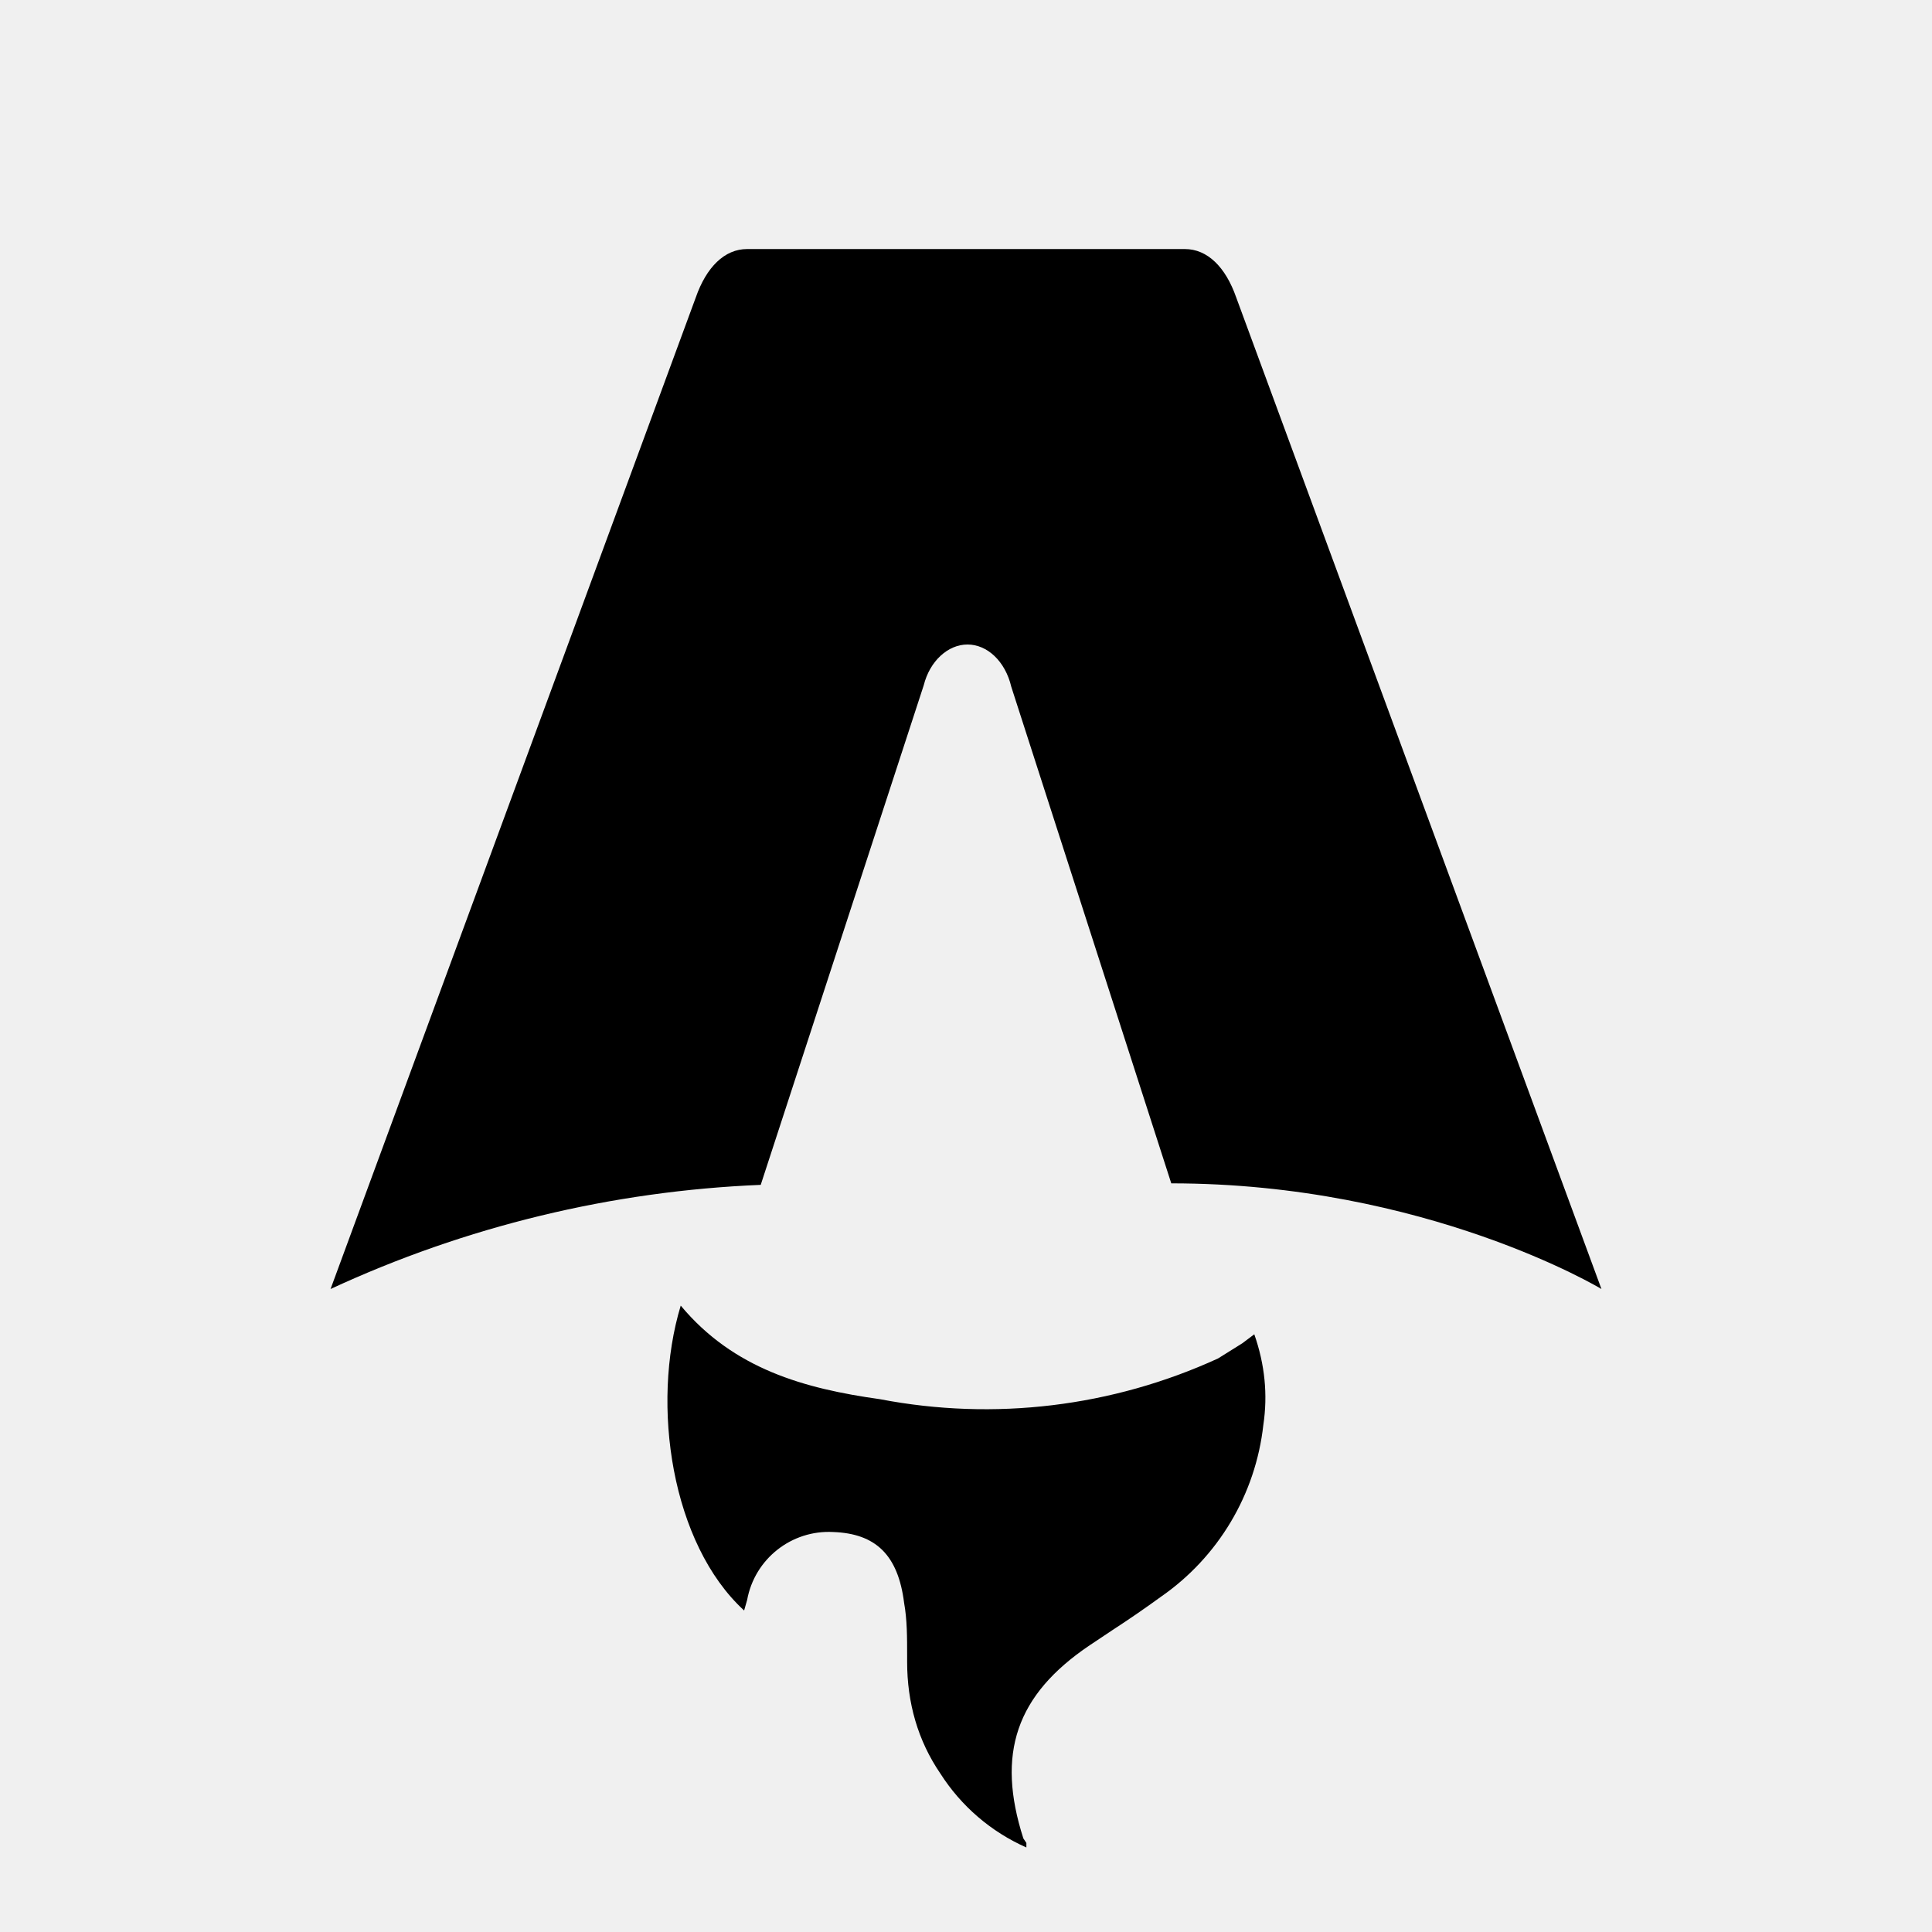
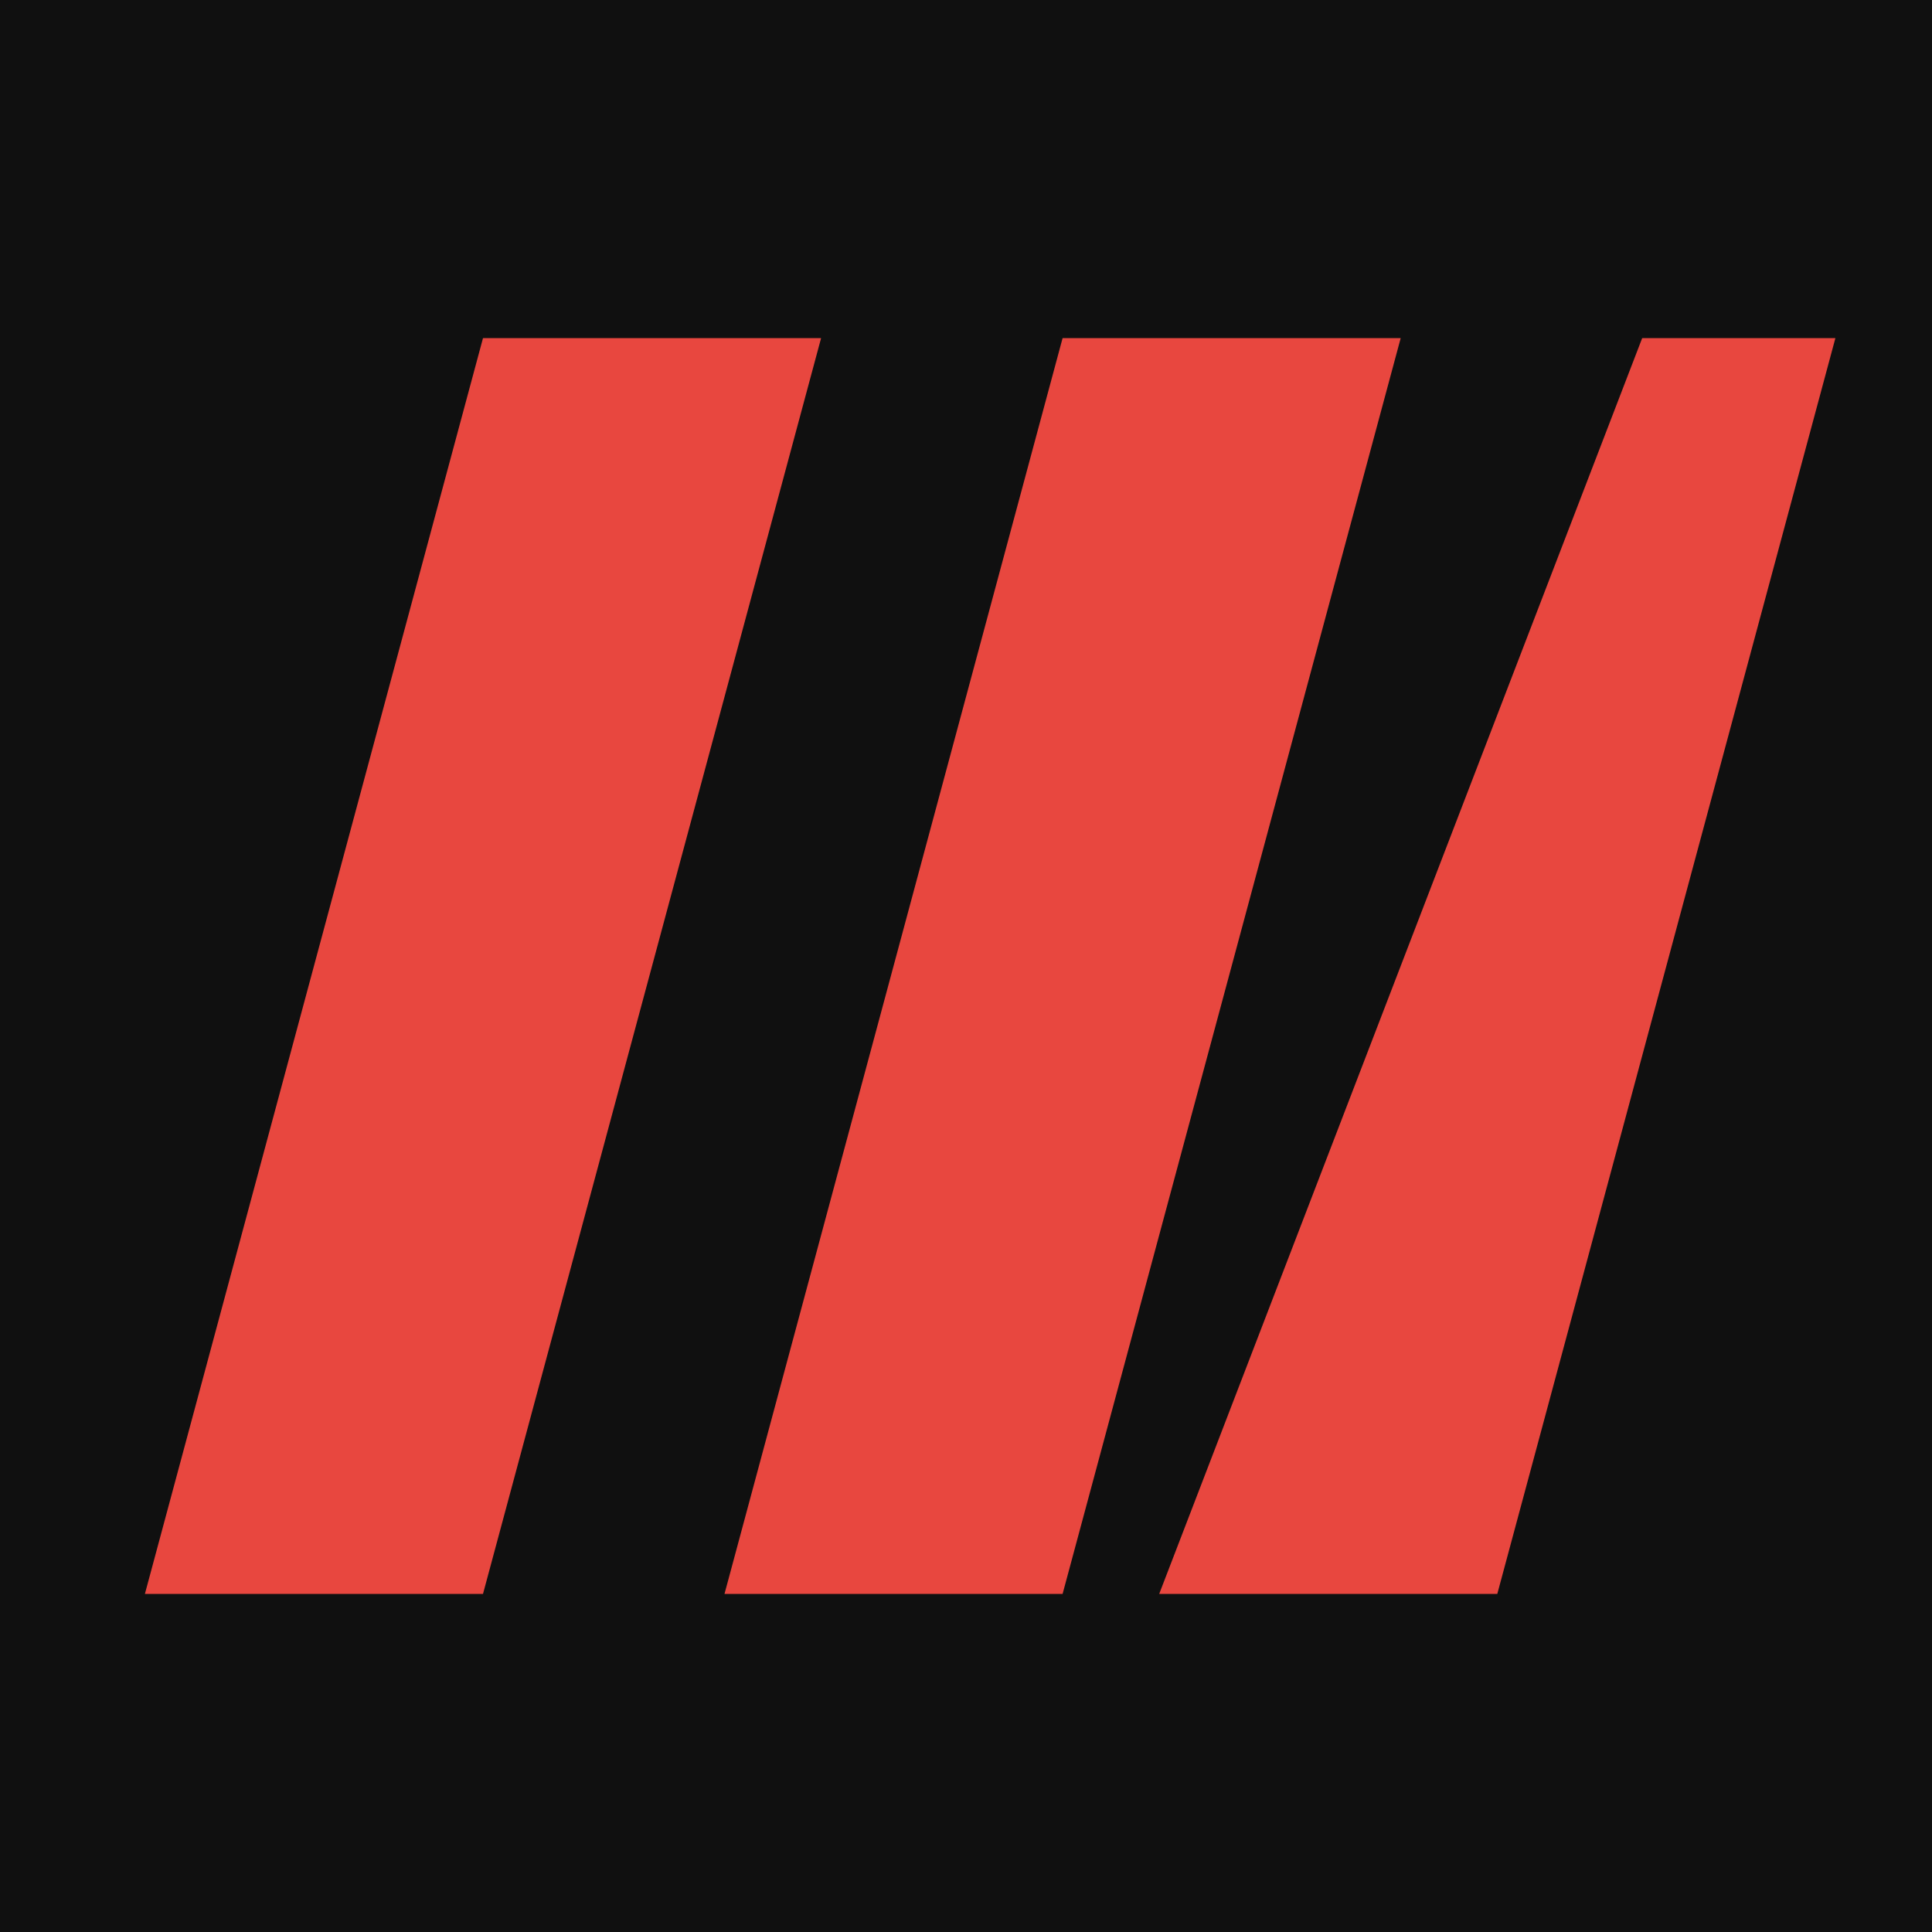
- <svg xmlns="http://www.w3.org/2000/svg" fill="none" viewBox="0 0 128 128">
-   <path d="M50.4 78.5a75.1 75.1 0 0 0-28.5 6.9l24.2-65.7c.7-2 1.9-3.2 3.4-3.2h29c1.5 0 2.7 1.2 3.4 3.2l24.2 65.7s-11.6-7-28.5-7L67 45.5c-.4-1.7-1.6-2.8-2.9-2.8-1.3 0-2.5 1.1-2.9 2.7L50.4 78.5Zm-1.1 28.2Zm-4.2-20.2c-2 6.6-.6 15.8 4.2 20.2a17.5 17.5 0 0 1 .2-.7 5.5 5.5 0 0 1 5.7-4.5c2.8.1 4.3 1.5 4.7 4.7.2 1.1.2 2.3.2 3.5v.4c0 2.7.7 5.2 2.2 7.4a13 13 0 0 0 5.7 4.9v-.3l-.2-.3c-1.8-5.6-.5-9.5 4.4-12.8l1.5-1a73 73 0 0 0 3.2-2.2 16 16 0 0 0 6.8-11.4c.3-2 .1-4-.6-6l-.8.6-1.6 1a37 37 0 0 1-22.4 2.7c-5-.7-9.7-2-13.2-6.2Z" />
-   <style>
-         path { fill: #000; }
-         @media (prefers-color-scheme: dark) {
-             path { fill: #FFF; }
-         }
-     </style>
+ <svg xmlns="http://www.w3.org/2000/svg" viewBox="0 0 40 40" role="img" aria-labelledby="title">
+   <rect width="40" height="40" fill="#101010" />
+   <g fill="#e8473f">
+     <path d="M10 7h7L10 33H3z" />
+     <path d="M22 7h7l-7 26h-7z" />
+     <path d="M34 7h4l-7 26h-7z" />
+   </g>
</svg>
